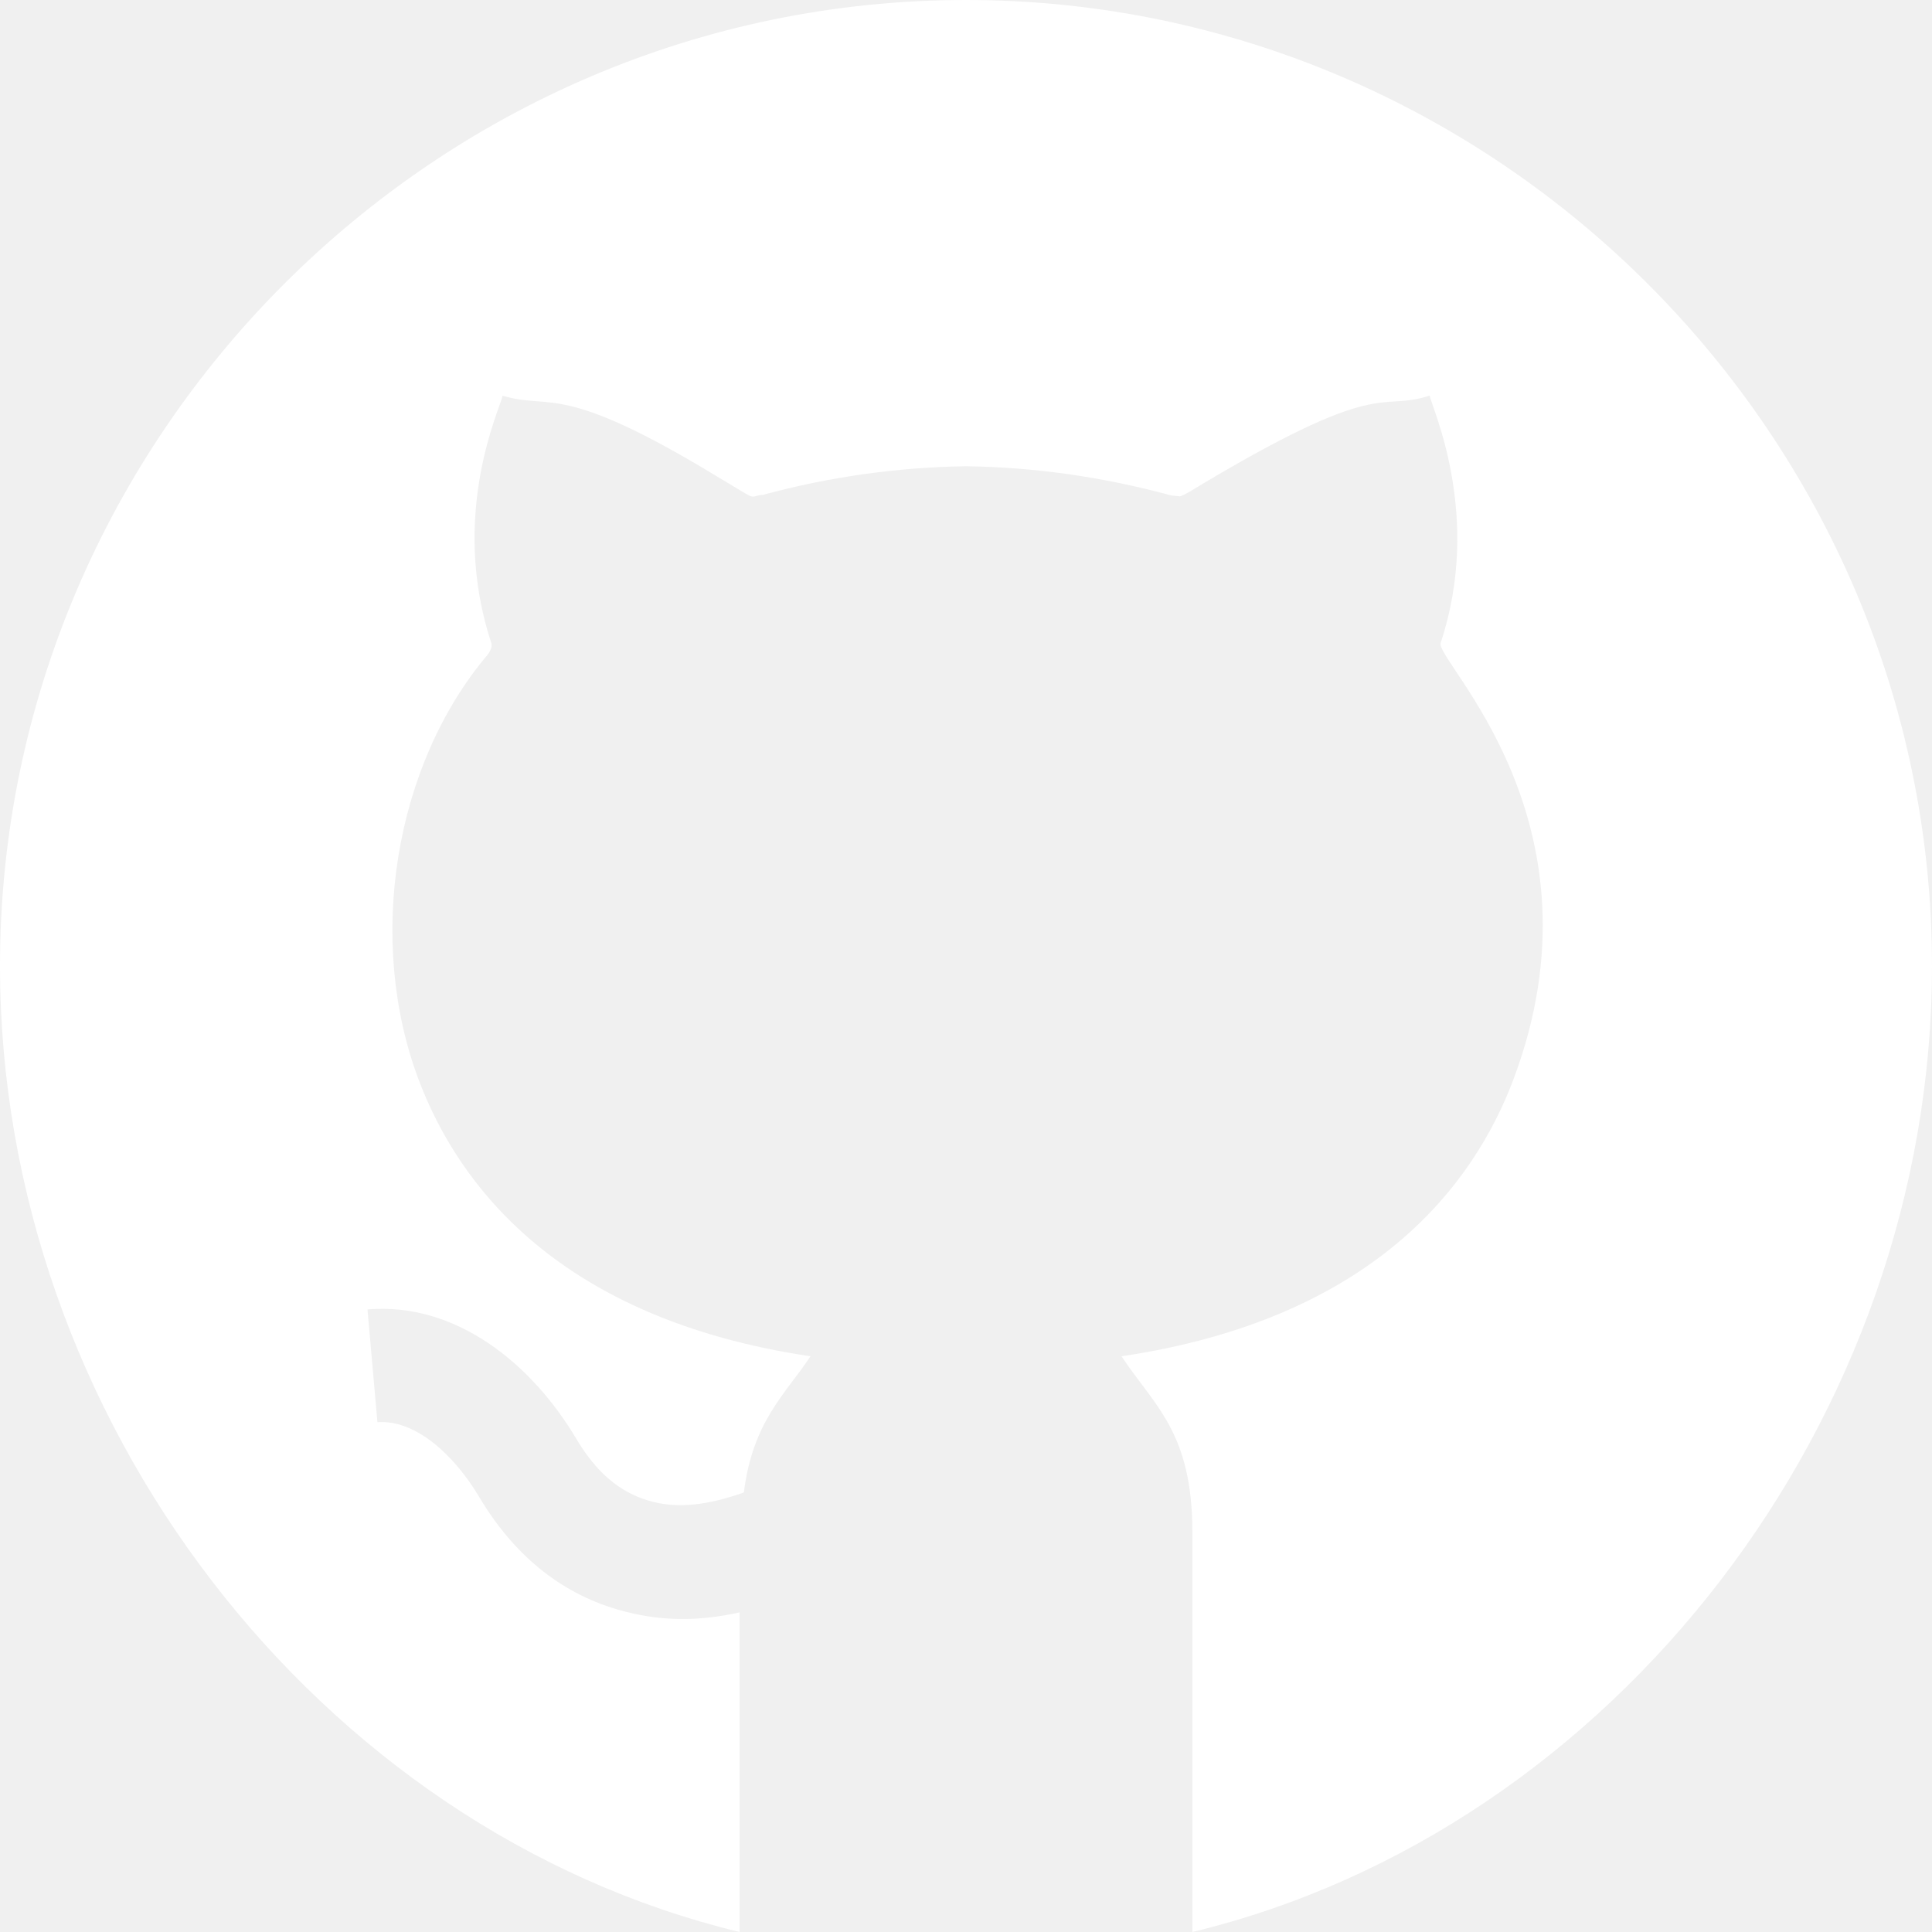
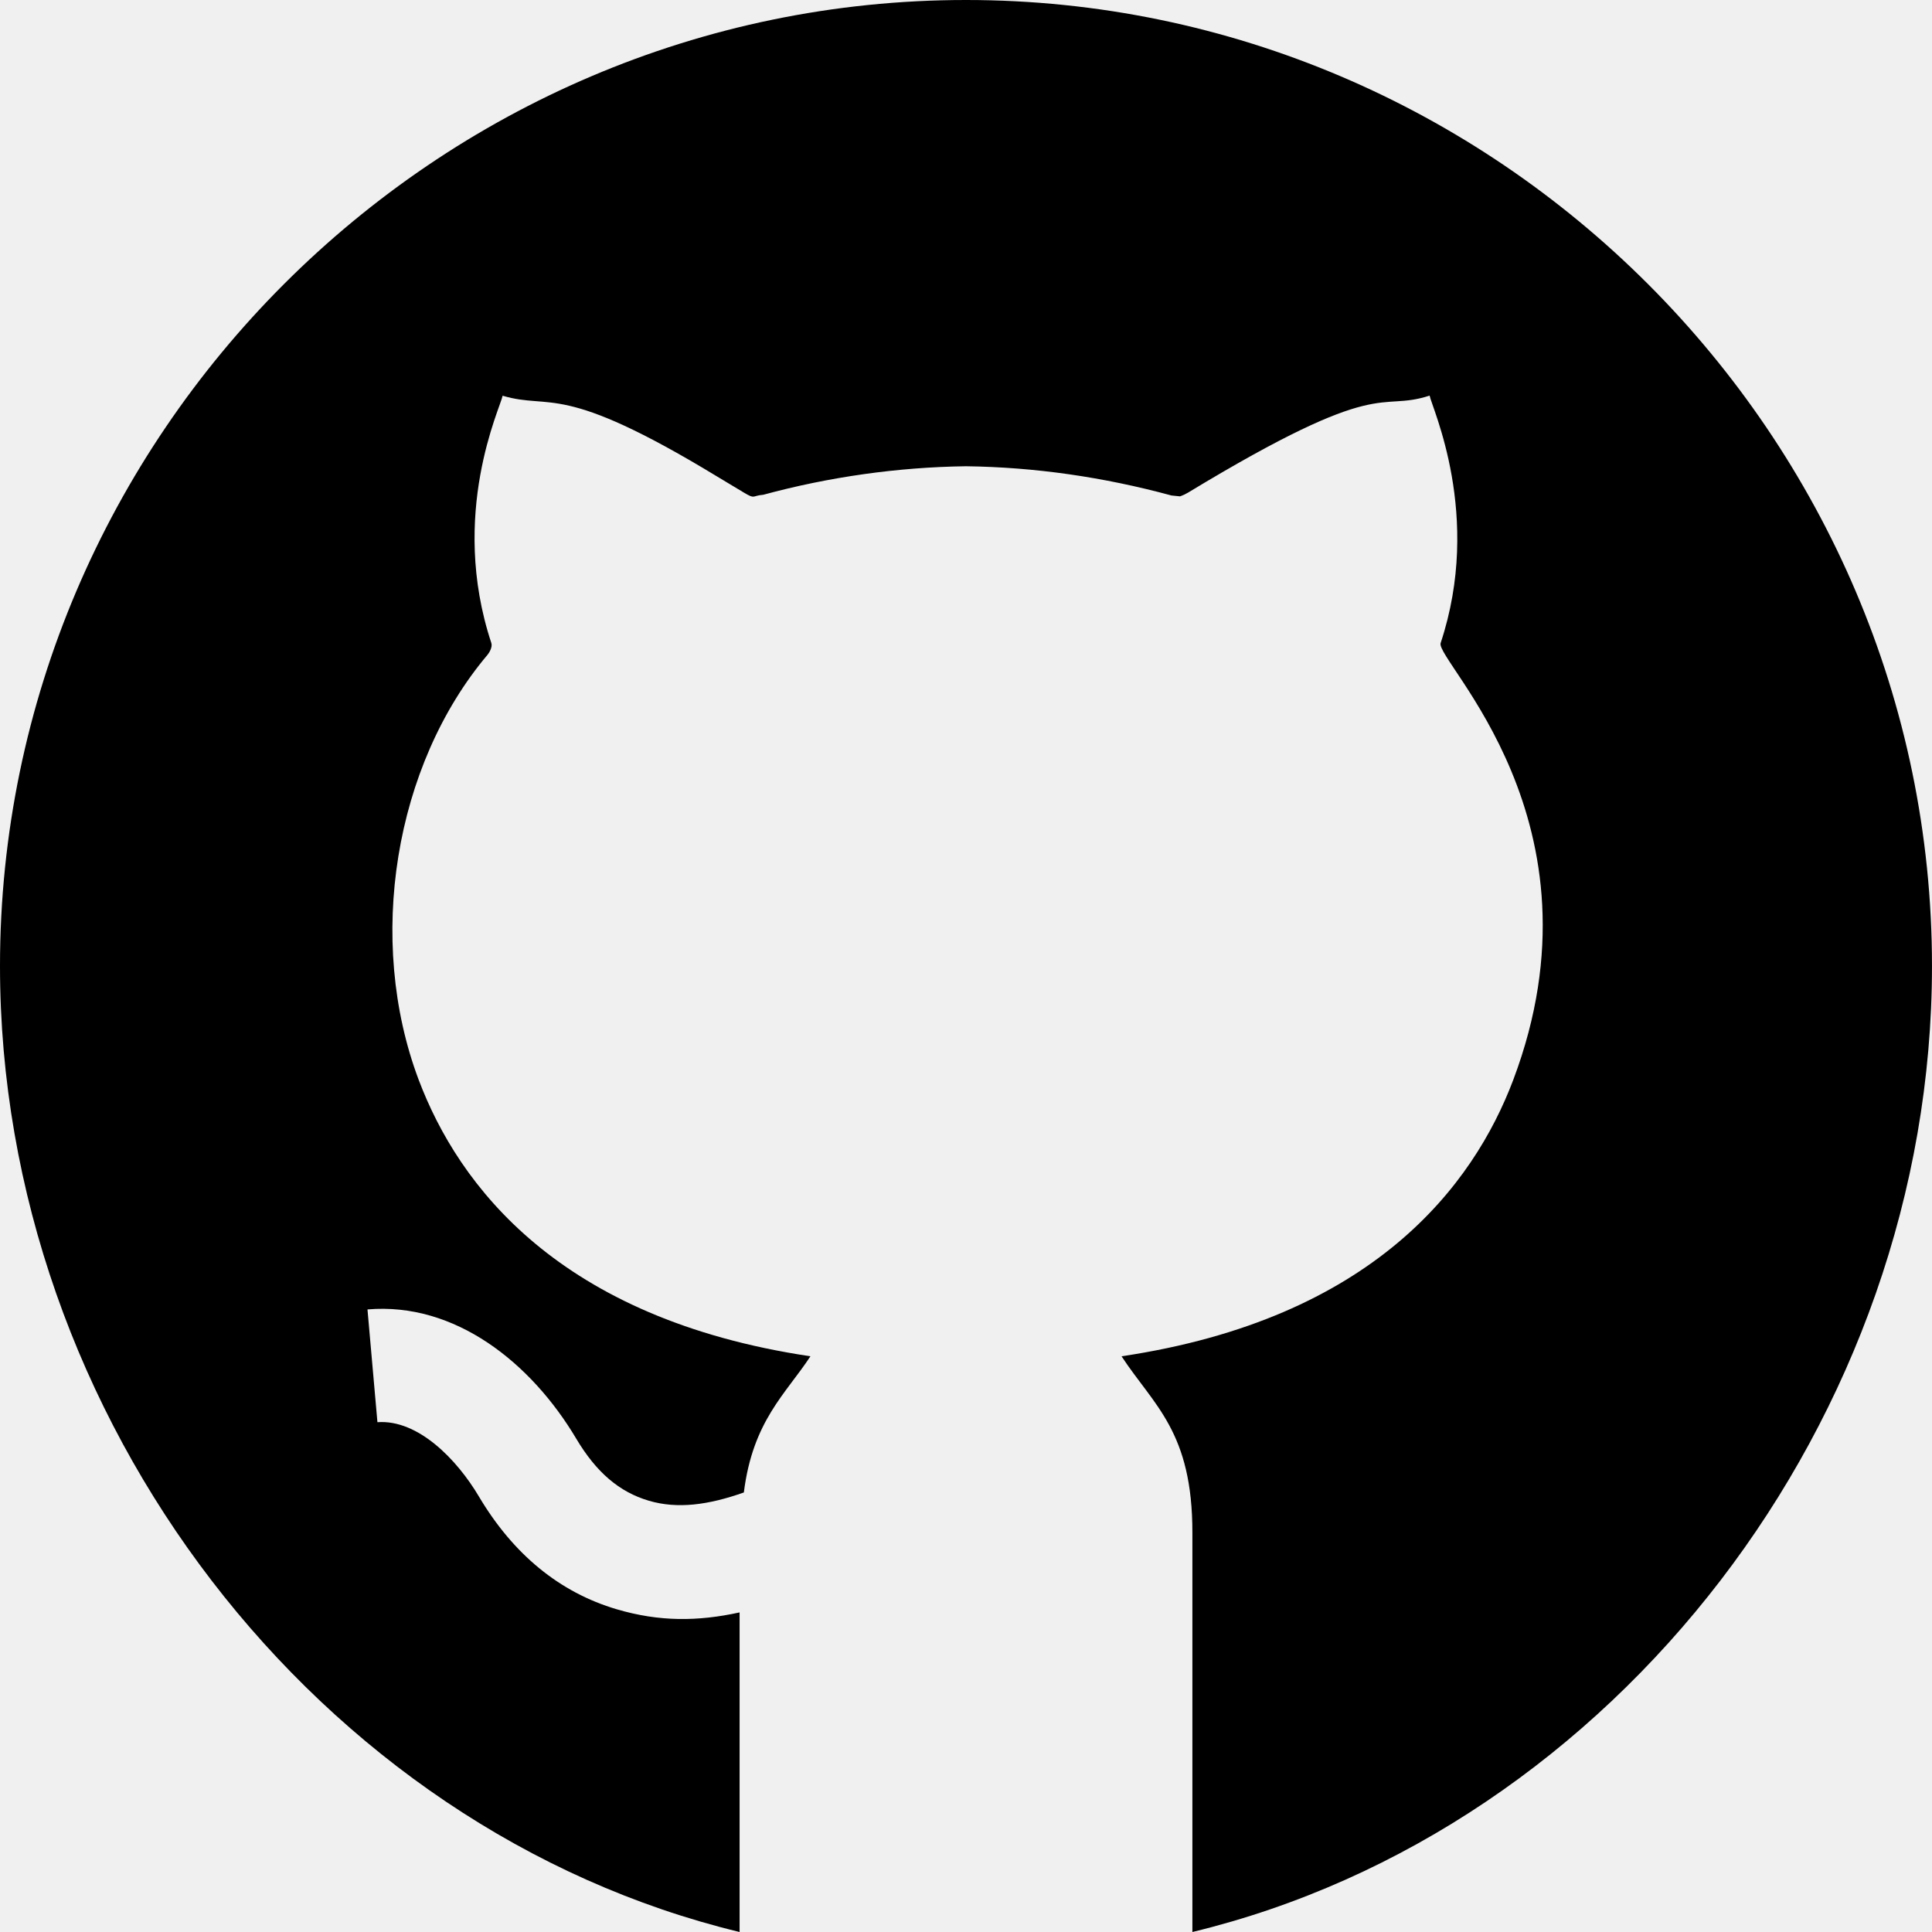
<svg xmlns="http://www.w3.org/2000/svg" viewBox="0 0 512 512" width="512px" height="512px" class="">
  <g>
-     <path d="m256 0c-140.609 0-256 115.391-256 256 0 119.988 84.195 228.984 196 256v-84.695c-11.078 2.426-21.273 2.496-32.551-.828-15.129-4.465-27.422-14.543-36.547-29.91-5.816-9.812-16.125-20.453-26.879-19.672l-2.637-29.883c23.254-1.992 43.371 14.168 55.312 34.23 5.305 8.922 11.41 14.152 19.246 16.465 7.574 2.23 15.707 1.16 25.184-2.188 2.379-18.973 11.07-26.074 17.637-36.074v-.016c-66.68-9.945-93.254-45.32-103.801-73.242-13.977-37.074-6.477-83.391 18.238-112.66.48-.57 1.348-2.062 1.012-3.105-11.332-34.23 2.477-62.547 2.984-65.551 13.078 3.867 15.203-3.891 56.809 21.387l7.191 4.32c3.008 1.793 2.062.77 5.07.543 17.371-4.719 35.684-7.324 53.727-7.559 18.18.234 36.375 2.84 54.465 7.75l2.328.234c-.203-.031.633-.148 2.035-.984 51.973-31.48 50.105-21.191 64.043-25.723.504 3.008 14.129 31.785 2.918 65.582-1.512 4.656 45.059 47.301 19.246 115.754-10.547 27.934-37.117 63.309-103.797 73.254v.016c8.547 13.027 18.816 19.957 18.762 46.832v105.723c111.809-27.016 196-136.012 196-256 .004-140.609-115.387-256-255.996-256zm0 0" data-original="#000000" class="active-path" data-old_color="#000000" fill="#FFFFFF" />
+     <path d="m256 0c-140.609 0-256 115.391-256 256 0 119.988 84.195 228.984 196 256v-84.695c-11.078 2.426-21.273 2.496-32.551-.828-15.129-4.465-27.422-14.543-36.547-29.91-5.816-9.812-16.125-20.453-26.879-19.672l-2.637-29.883c23.254-1.992 43.371 14.168 55.312 34.23 5.305 8.922 11.41 14.152 19.246 16.465 7.574 2.23 15.707 1.16 25.184-2.188 2.379-18.973 11.07-26.074 17.637-36.074v-.016c-66.68-9.945-93.254-45.32-103.801-73.242-13.977-37.074-6.477-83.391 18.238-112.66.48-.57 1.348-2.062 1.012-3.105-11.332-34.23 2.477-62.547 2.984-65.551 13.078 3.867 15.203-3.891 56.809 21.387l7.191 4.32c3.008 1.793 2.062.77 5.07.543 17.371-4.719 35.684-7.324 53.727-7.559 18.18.234 36.375 2.84 54.465 7.75l2.328.234c-.203-.031.633-.148 2.035-.984 51.973-31.48 50.105-21.191 64.043-25.723.504 3.008 14.129 31.785 2.918 65.582-1.512 4.656 45.059 47.301 19.246 115.754-10.547 27.934-37.117 63.309-103.797 73.254v.016c8.547 13.027 18.816 19.957 18.762 46.832v105.723c111.809-27.016 196-136.012 196-256 .004-140.609-115.387-256-255.996-256zm0 0" data-original="#000000" class="active-path" data-old_color="#000000" fill="#000000" />
  </g>
</svg>
